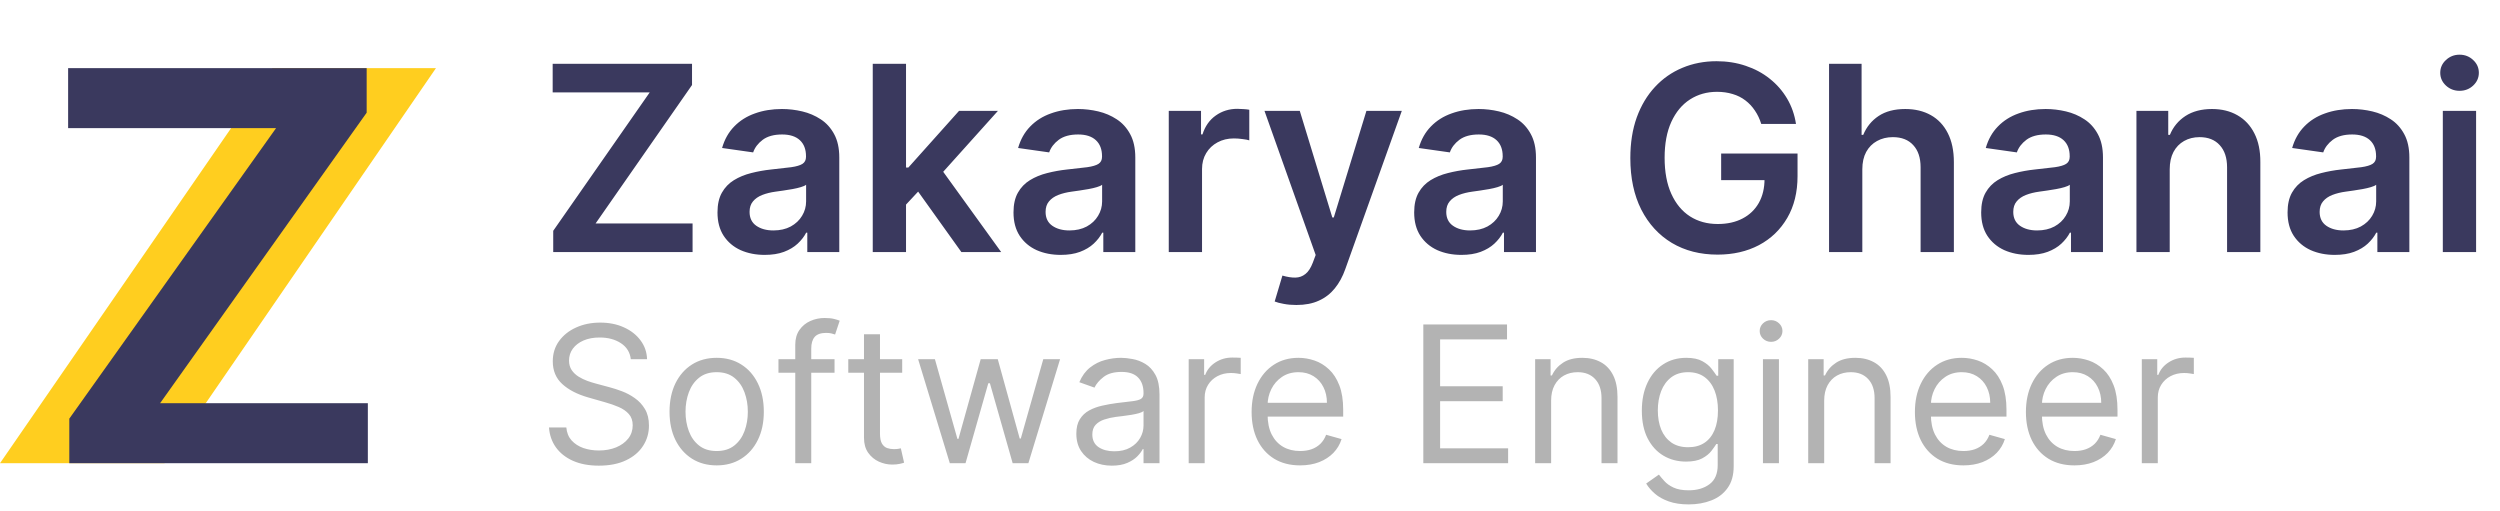
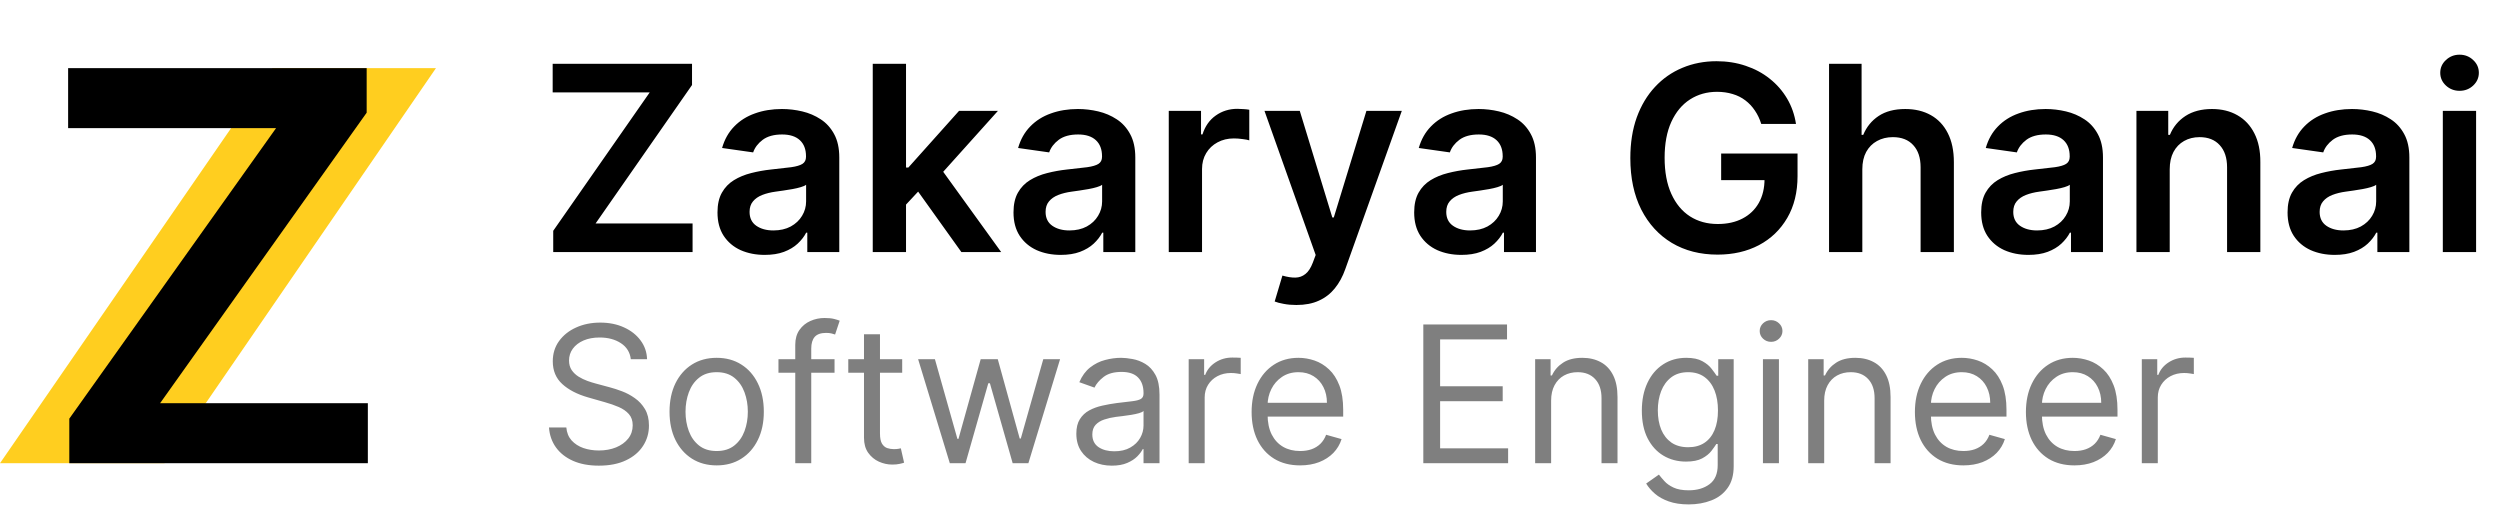
<svg xmlns="http://www.w3.org/2000/svg" viewBox="0 0 367 75" fill="none">
  <path d="M24.151 68L64 10H40L0 68H24.151Z" fill="#FFCE1F" />
-   <path d="M10.174 68V61.458L40.528 18.808H10V10H53.827V16.542L23.501 59.192H54V68H10.174Z" fill="#3A395E" />
-   <path d="M81.213 37V33.883L95.382 13.56H81.132V9.364H101.589V12.481L87.434 32.803H101.67V37H81.213ZM112.263 37.418C110.95 37.418 109.767 37.184 108.714 36.717C107.671 36.24 106.843 35.538 106.232 34.611C105.629 33.685 105.327 32.542 105.327 31.184C105.327 30.014 105.543 29.047 105.975 28.283C106.407 27.518 106.996 26.906 107.743 26.447C108.49 25.989 109.331 25.642 110.266 25.408C111.211 25.166 112.187 24.99 113.195 24.882C114.409 24.756 115.394 24.644 116.15 24.545C116.906 24.437 117.454 24.275 117.796 24.059C118.147 23.834 118.322 23.488 118.322 23.02V22.939C118.322 21.922 118.021 21.135 117.418 20.577C116.816 20.02 115.947 19.741 114.814 19.741C113.617 19.741 112.668 20.002 111.967 20.523C111.274 21.045 110.806 21.662 110.563 22.372L106.002 21.724C106.362 20.465 106.956 19.412 107.783 18.567C108.611 17.712 109.623 17.073 110.82 16.651C112.016 16.219 113.339 16.003 114.787 16.003C115.786 16.003 116.78 16.12 117.769 16.354C118.759 16.588 119.663 16.974 120.482 17.514C121.3 18.045 121.957 18.769 122.452 19.687C122.955 20.604 123.207 21.751 123.207 23.128V37H118.511V34.153H118.349C118.053 34.728 117.634 35.268 117.094 35.772C116.564 36.267 115.893 36.667 115.084 36.973C114.283 37.27 113.343 37.418 112.263 37.418ZM113.532 33.829C114.513 33.829 115.363 33.635 116.082 33.249C116.802 32.853 117.355 32.331 117.742 31.683C118.138 31.035 118.336 30.329 118.336 29.565V27.122C118.183 27.248 117.922 27.365 117.553 27.473C117.193 27.581 116.789 27.675 116.339 27.756C115.889 27.837 115.444 27.909 115.003 27.972C114.562 28.035 114.18 28.089 113.856 28.134C113.127 28.233 112.475 28.395 111.899 28.62C111.323 28.845 110.869 29.16 110.536 29.565C110.203 29.96 110.037 30.473 110.037 31.103C110.037 32.003 110.365 32.682 111.022 33.141C111.679 33.599 112.515 33.829 113.532 33.829ZM132.572 30.496L132.559 24.599H133.342L140.79 16.273H146.499L137.336 26.474H136.324L132.572 30.496ZM128.119 37V9.364H133.004V37H128.119ZM141.128 37L134.381 27.567L137.673 24.126L146.971 37H141.128ZM155.719 37.418C154.405 37.418 153.222 37.184 152.17 36.717C151.126 36.24 150.298 35.538 149.687 34.611C149.084 33.685 148.782 32.542 148.782 31.184C148.782 30.014 148.998 29.047 149.43 28.283C149.862 27.518 150.451 26.906 151.198 26.447C151.945 25.989 152.786 25.642 153.721 25.408C154.666 25.166 155.642 24.99 156.65 24.882C157.864 24.756 158.849 24.644 159.605 24.545C160.361 24.437 160.909 24.275 161.251 24.059C161.602 23.834 161.778 23.488 161.778 23.02V22.939C161.778 21.922 161.476 21.135 160.873 20.577C160.271 20.02 159.403 19.741 158.269 19.741C157.073 19.741 156.123 20.002 155.422 20.523C154.729 21.045 154.261 21.662 154.018 22.372L149.457 21.724C149.817 20.465 150.411 19.412 151.238 18.567C152.066 17.712 153.078 17.073 154.275 16.651C155.471 16.219 156.794 16.003 158.242 16.003C159.241 16.003 160.235 16.12 161.224 16.354C162.214 16.588 163.118 16.974 163.937 17.514C164.755 18.045 165.412 18.769 165.907 19.687C166.411 20.604 166.662 21.751 166.662 23.128V37H161.966V34.153H161.805C161.508 34.728 161.089 35.268 160.55 35.772C160.019 36.267 159.349 36.667 158.539 36.973C157.738 37.27 156.798 37.418 155.719 37.418ZM156.987 33.829C157.968 33.829 158.818 33.635 159.537 33.249C160.257 32.853 160.81 32.331 161.197 31.683C161.593 31.035 161.791 30.329 161.791 29.565V27.122C161.638 27.248 161.377 27.365 161.008 27.473C160.648 27.581 160.244 27.675 159.794 27.756C159.344 27.837 158.899 27.909 158.458 27.972C158.017 28.035 157.635 28.089 157.311 28.134C156.582 28.233 155.93 28.395 155.354 28.62C154.778 28.845 154.324 29.16 153.991 29.565C153.658 29.96 153.492 30.473 153.492 31.103C153.492 32.003 153.82 32.682 154.477 33.141C155.134 33.599 155.97 33.829 156.987 33.829ZM171.574 37V16.273H176.311V19.727H176.527C176.905 18.531 177.552 17.609 178.47 16.961C179.397 16.304 180.454 15.976 181.641 15.976C181.911 15.976 182.212 15.989 182.545 16.016C182.887 16.034 183.171 16.066 183.395 16.111V20.604C183.189 20.532 182.86 20.47 182.41 20.416C181.97 20.352 181.542 20.321 181.128 20.321C180.238 20.321 179.437 20.514 178.726 20.901C178.025 21.279 177.471 21.805 177.067 22.48C176.662 23.155 176.459 23.933 176.459 24.815V37H171.574ZM190.308 44.773C189.642 44.773 189.026 44.719 188.459 44.611C187.901 44.512 187.456 44.395 187.123 44.26L188.257 40.455C188.967 40.661 189.602 40.76 190.159 40.751C190.717 40.742 191.208 40.567 191.63 40.225C192.062 39.892 192.426 39.334 192.723 38.552L193.142 37.432L185.625 16.273H190.807L195.584 31.926H195.8L200.591 16.273H205.786L197.487 39.51C197.1 40.608 196.587 41.548 195.949 42.33C195.31 43.122 194.527 43.725 193.6 44.139C192.683 44.561 191.585 44.773 190.308 44.773ZM214.537 37.418C213.223 37.418 212.04 37.184 210.988 36.717C209.944 36.24 209.117 35.538 208.505 34.611C207.902 33.685 207.601 32.542 207.601 31.184C207.601 30.014 207.817 29.047 208.249 28.283C208.68 27.518 209.27 26.906 210.016 26.447C210.763 25.989 211.604 25.642 212.54 25.408C213.484 25.166 214.46 24.99 215.468 24.882C216.683 24.756 217.668 24.644 218.423 24.545C219.179 24.437 219.728 24.275 220.07 24.059C220.42 23.834 220.596 23.488 220.596 23.02V22.939C220.596 21.922 220.295 21.135 219.692 20.577C219.089 20.02 218.221 19.741 217.087 19.741C215.891 19.741 214.942 20.002 214.24 20.523C213.547 21.045 213.08 21.662 212.837 22.372L208.276 21.724C208.635 20.465 209.229 19.412 210.057 18.567C210.884 17.712 211.897 17.073 213.093 16.651C214.29 16.219 215.612 16.003 217.06 16.003C218.059 16.003 219.053 16.12 220.043 16.354C221.032 16.588 221.936 16.974 222.755 17.514C223.574 18.045 224.23 18.769 224.725 19.687C225.229 20.604 225.481 21.751 225.481 23.128V37H220.785V34.153H220.623C220.326 34.728 219.908 35.268 219.368 35.772C218.837 36.267 218.167 36.667 217.357 36.973C216.557 37.27 215.616 37.418 214.537 37.418ZM215.805 33.829C216.786 33.829 217.636 33.635 218.356 33.249C219.076 32.853 219.629 32.331 220.016 31.683C220.411 31.035 220.609 30.329 220.609 29.565V27.122C220.456 27.248 220.196 27.365 219.827 27.473C219.467 27.581 219.062 27.675 218.612 27.756C218.162 27.837 217.717 27.909 217.276 27.972C216.835 28.035 216.453 28.089 216.129 28.134C215.401 28.233 214.748 28.395 214.173 28.62C213.597 28.845 213.143 29.16 212.81 29.565C212.477 29.96 212.31 30.473 212.31 31.103C212.31 32.003 212.639 32.682 213.295 33.141C213.952 33.599 214.789 33.829 215.805 33.829ZM258.549 18.189C258.324 17.46 258.013 16.808 257.618 16.232C257.231 15.648 256.763 15.148 256.214 14.734C255.674 14.32 255.054 14.01 254.352 13.803C253.65 13.587 252.886 13.479 252.058 13.479C250.574 13.479 249.251 13.853 248.091 14.599C246.93 15.346 246.017 16.444 245.351 17.892C244.694 19.331 244.366 21.086 244.366 23.155C244.366 25.242 244.694 27.01 245.351 28.458C246.008 29.907 246.921 31.009 248.091 31.764C249.26 32.511 250.618 32.884 252.166 32.884C253.569 32.884 254.784 32.614 255.809 32.075C256.844 31.535 257.64 30.77 258.198 29.78C258.756 28.782 259.034 27.613 259.034 26.272L260.168 26.447H252.665V22.534H263.879V25.854C263.879 28.22 263.375 30.266 262.368 31.994C261.36 33.721 259.975 35.052 258.211 35.988C256.448 36.914 254.424 37.378 252.139 37.378C249.593 37.378 247.357 36.807 245.432 35.664C243.516 34.513 242.018 32.88 240.939 30.766C239.868 28.642 239.333 26.124 239.333 23.209C239.333 20.978 239.648 18.985 240.277 17.231C240.916 15.477 241.807 13.988 242.949 12.764C244.092 11.532 245.432 10.596 246.971 9.957C248.509 9.31 250.182 8.986 251.99 8.986C253.52 8.986 254.946 9.211 256.268 9.661C257.591 10.101 258.765 10.731 259.79 11.55C260.825 12.368 261.675 13.34 262.341 14.464C263.006 15.589 263.443 16.831 263.65 18.189H258.549ZM273.389 24.855V37H268.504V9.364H273.281V19.795H273.524C274.01 18.625 274.761 17.703 275.778 17.028C276.803 16.345 278.108 16.003 279.691 16.003C281.13 16.003 282.385 16.304 283.456 16.907C284.526 17.51 285.354 18.391 285.939 19.552C286.532 20.712 286.829 22.129 286.829 23.803V37H281.944V24.558C281.944 23.164 281.585 22.08 280.865 21.306C280.154 20.523 279.156 20.132 277.869 20.132C277.006 20.132 276.232 20.321 275.548 20.699C274.873 21.068 274.343 21.603 273.956 22.305C273.578 23.006 273.389 23.857 273.389 24.855ZM297.773 37.418C296.46 37.418 295.277 37.184 294.224 36.717C293.181 36.24 292.353 35.538 291.741 34.611C291.139 33.685 290.837 32.542 290.837 31.184C290.837 30.014 291.053 29.047 291.485 28.283C291.917 27.518 292.506 26.906 293.253 26.447C293.999 25.989 294.84 25.642 295.776 25.408C296.721 25.166 297.697 24.99 298.704 24.882C299.919 24.756 300.904 24.644 301.66 24.545C302.415 24.437 302.964 24.275 303.306 24.059C303.657 23.834 303.832 23.488 303.832 23.02V22.939C303.832 21.922 303.531 21.135 302.928 20.577C302.325 20.02 301.457 19.741 300.324 19.741C299.127 19.741 298.178 20.002 297.476 20.523C296.784 21.045 296.316 21.662 296.073 22.372L291.512 21.724C291.872 20.465 292.465 19.412 293.293 18.567C294.121 17.712 295.133 17.073 296.329 16.651C297.526 16.219 298.848 16.003 300.297 16.003C301.295 16.003 302.289 16.12 303.279 16.354C304.269 16.588 305.173 16.974 305.991 17.514C306.81 18.045 307.467 18.769 307.961 19.687C308.465 20.604 308.717 21.751 308.717 23.128V37H304.021V34.153H303.859C303.562 34.728 303.144 35.268 302.604 35.772C302.073 36.267 301.403 36.667 300.594 36.973C299.793 37.27 298.853 37.418 297.773 37.418ZM299.042 33.829C300.022 33.829 300.872 33.635 301.592 33.249C302.312 32.853 302.865 32.331 303.252 31.683C303.648 31.035 303.846 30.329 303.846 29.565V27.122C303.693 27.248 303.432 27.365 303.063 27.473C302.703 27.581 302.298 27.675 301.849 27.756C301.399 27.837 300.953 27.909 300.513 27.972C300.072 28.035 299.689 28.089 299.366 28.134C298.637 28.233 297.985 28.395 297.409 28.62C296.833 28.845 296.379 29.16 296.046 29.565C295.713 29.96 295.547 30.473 295.547 31.103C295.547 32.003 295.875 32.682 296.532 33.141C297.189 33.599 298.025 33.829 299.042 33.829ZM318.514 24.855V37H313.629V16.273H318.298V19.795H318.541C319.018 18.634 319.778 17.712 320.822 17.028C321.874 16.345 323.174 16.003 324.721 16.003C326.152 16.003 327.398 16.309 328.459 16.921C329.53 17.532 330.358 18.418 330.942 19.579C331.536 20.739 331.828 22.147 331.819 23.803V37H326.934V24.558C326.934 23.173 326.575 22.089 325.855 21.306C325.144 20.523 324.159 20.132 322.9 20.132C322.045 20.132 321.285 20.321 320.619 20.699C319.962 21.068 319.445 21.603 319.067 22.305C318.698 23.006 318.514 23.857 318.514 24.855ZM342.75 37.418C341.436 37.418 340.253 37.184 339.201 36.717C338.157 36.24 337.33 35.538 336.718 34.611C336.115 33.685 335.814 32.542 335.814 31.184C335.814 30.014 336.03 29.047 336.461 28.283C336.893 27.518 337.483 26.906 338.229 26.447C338.976 25.989 339.817 25.642 340.753 25.408C341.697 25.166 342.673 24.99 343.681 24.882C344.895 24.756 345.881 24.644 346.636 24.545C347.392 24.437 347.941 24.275 348.282 24.059C348.633 23.834 348.809 23.488 348.809 23.02V22.939C348.809 21.922 348.507 21.135 347.905 20.577C347.302 20.02 346.434 19.741 345.3 19.741C344.104 19.741 343.155 20.002 342.453 20.523C341.76 21.045 341.292 21.662 341.05 22.372L336.488 21.724C336.848 20.465 337.442 19.412 338.27 18.567C339.097 17.712 340.109 17.073 341.306 16.651C342.502 16.219 343.825 16.003 345.273 16.003C346.272 16.003 347.266 16.12 348.256 16.354C349.245 16.588 350.149 16.974 350.968 17.514C351.787 18.045 352.443 18.769 352.938 19.687C353.442 20.604 353.694 21.751 353.694 23.128V37H348.998V34.153H348.836C348.539 34.728 348.121 35.268 347.581 35.772C347.05 36.267 346.38 36.667 345.57 36.973C344.769 37.27 343.829 37.418 342.75 37.418ZM344.018 33.829C344.999 33.829 345.849 33.635 346.569 33.249C347.288 32.853 347.842 32.331 348.229 31.683C348.624 31.035 348.822 30.329 348.822 29.565V27.122C348.669 27.248 348.408 27.365 348.04 27.473C347.68 27.581 347.275 27.675 346.825 27.756C346.375 27.837 345.93 27.909 345.489 27.972C345.048 28.035 344.666 28.089 344.342 28.134C343.613 28.233 342.961 28.395 342.385 28.62C341.81 28.845 341.355 29.16 341.023 29.565C340.69 29.96 340.523 30.473 340.523 31.103C340.523 32.003 340.852 32.682 341.508 33.141C342.165 33.599 343.002 33.829 344.018 33.829ZM358.606 37V16.273H363.491V37H358.606ZM361.062 13.331C360.288 13.331 359.622 13.075 359.064 12.562C358.507 12.04 358.228 11.415 358.228 10.686C358.228 9.948 358.507 9.323 359.064 8.81C359.622 8.289 360.288 8.028 361.062 8.028C361.844 8.028 362.51 8.289 363.059 8.81C363.617 9.323 363.895 9.948 363.895 10.686C363.895 11.415 363.617 12.04 363.059 12.562C362.51 13.075 361.844 13.331 361.062 13.331Z" fill="#3A395E" />
-   <path d="M92.602 52.727C92.483 51.72 91.999 50.938 91.151 50.381C90.302 49.824 89.261 49.545 88.028 49.545C87.127 49.545 86.338 49.691 85.662 49.983C84.992 50.275 84.469 50.676 84.091 51.186C83.72 51.697 83.534 52.276 83.534 52.926C83.534 53.47 83.663 53.937 83.922 54.328C84.187 54.713 84.525 55.034 84.936 55.293C85.347 55.544 85.778 55.753 86.229 55.919C86.68 56.078 87.094 56.207 87.472 56.307L89.54 56.864C90.07 57.003 90.66 57.195 91.31 57.44C91.966 57.686 92.592 58.02 93.189 58.445C93.792 58.862 94.289 59.399 94.68 60.055C95.072 60.712 95.267 61.517 95.267 62.472C95.267 63.572 94.979 64.566 94.402 65.454C93.832 66.343 92.997 67.049 91.896 67.572C90.803 68.096 89.474 68.358 87.909 68.358C86.451 68.358 85.188 68.123 84.121 67.652C83.06 67.181 82.225 66.525 81.615 65.683C81.012 64.841 80.671 63.864 80.591 62.75H83.136C83.203 63.519 83.461 64.155 83.912 64.659C84.369 65.156 84.946 65.528 85.642 65.773C86.345 66.011 87.1 66.131 87.909 66.131C88.85 66.131 89.695 65.978 90.445 65.673C91.194 65.362 91.787 64.931 92.224 64.381C92.662 63.824 92.881 63.174 92.881 62.432C92.881 61.756 92.692 61.206 92.314 60.781C91.936 60.357 91.439 60.012 90.822 59.747C90.206 59.482 89.54 59.25 88.824 59.051L86.318 58.335C84.727 57.878 83.468 57.225 82.54 56.376C81.612 55.528 81.148 54.418 81.148 53.045C81.148 51.905 81.456 50.911 82.072 50.062C82.695 49.207 83.531 48.544 84.578 48.074C85.632 47.597 86.809 47.358 88.108 47.358C89.421 47.358 90.587 47.593 91.608 48.064C92.629 48.528 93.438 49.164 94.034 49.973C94.637 50.782 94.956 51.7 94.989 52.727H92.602ZM105.208 68.318C103.829 68.318 102.619 67.99 101.578 67.334C100.544 66.678 99.736 65.76 99.152 64.579C98.576 63.4 98.287 62.021 98.287 60.443C98.287 58.852 98.576 57.464 99.152 56.277C99.736 55.09 100.544 54.169 101.578 53.513C102.619 52.856 103.829 52.528 105.208 52.528C106.587 52.528 107.793 52.856 108.827 53.513C109.868 54.169 110.676 55.09 111.253 56.277C111.837 57.464 112.128 58.852 112.128 60.443C112.128 62.021 111.837 63.4 111.253 64.579C110.676 65.76 109.868 66.678 108.827 67.334C107.793 67.99 106.587 68.318 105.208 68.318ZM105.208 66.21C106.255 66.21 107.117 65.942 107.793 65.405C108.469 64.868 108.97 64.162 109.294 63.287C109.619 62.412 109.782 61.464 109.782 60.443C109.782 59.422 109.619 58.471 109.294 57.59C108.97 56.708 108.469 55.995 107.793 55.452C107.117 54.908 106.255 54.636 105.208 54.636C104.16 54.636 103.299 54.908 102.623 55.452C101.946 55.995 101.446 56.708 101.121 57.59C100.796 58.471 100.634 59.422 100.634 60.443C100.634 61.464 100.796 62.412 101.121 63.287C101.446 64.162 101.946 64.868 102.623 65.405C103.299 65.942 104.16 66.21 105.208 66.21ZM122.511 52.727V54.716H114.278V52.727H122.511ZM116.744 68V50.619C116.744 49.744 116.95 49.015 117.361 48.432C117.772 47.849 118.305 47.411 118.962 47.119C119.618 46.828 120.311 46.682 121.04 46.682C121.616 46.682 122.087 46.728 122.452 46.821C122.816 46.914 123.088 47 123.267 47.08L122.591 49.108C122.472 49.068 122.306 49.019 122.094 48.959C121.888 48.899 121.616 48.869 121.278 48.869C120.503 48.869 119.943 49.065 119.598 49.456C119.26 49.847 119.091 50.42 119.091 51.176V68H116.744ZM132.442 52.727V54.716H124.527V52.727H132.442ZM126.834 49.068H129.181V63.625C129.181 64.288 129.277 64.785 129.469 65.117C129.668 65.441 129.92 65.66 130.225 65.773C130.536 65.879 130.864 65.932 131.209 65.932C131.468 65.932 131.68 65.919 131.846 65.892C132.011 65.859 132.144 65.832 132.243 65.812L132.721 67.921C132.561 67.98 132.339 68.04 132.054 68.099C131.769 68.166 131.408 68.199 130.971 68.199C130.308 68.199 129.658 68.056 129.022 67.771C128.392 67.486 127.868 67.052 127.451 66.469C127.04 65.885 126.834 65.15 126.834 64.261V49.068ZM139.432 68L134.779 52.727H137.245L140.546 64.421H140.705L143.966 52.727H146.472L149.694 64.381H149.853L153.154 52.727H155.62L150.966 68H148.659L145.319 56.267H145.08L141.739 68H139.432ZM163.216 68.358C162.248 68.358 161.37 68.176 160.581 67.811C159.792 67.44 159.166 66.906 158.702 66.21C158.238 65.508 158.006 64.659 158.006 63.665C158.006 62.79 158.178 62.081 158.523 61.537C158.868 60.987 159.328 60.556 159.905 60.244C160.482 59.933 161.118 59.701 161.814 59.548C162.517 59.389 163.223 59.263 163.932 59.17C164.86 59.051 165.613 58.962 166.189 58.902C166.773 58.836 167.197 58.726 167.462 58.574C167.734 58.421 167.87 58.156 167.87 57.778V57.699C167.87 56.718 167.601 55.956 167.064 55.412C166.534 54.868 165.729 54.597 164.648 54.597C163.528 54.597 162.65 54.842 162.013 55.332C161.377 55.823 160.929 56.347 160.671 56.903L158.444 56.108C158.841 55.18 159.372 54.457 160.034 53.94C160.704 53.417 161.433 53.052 162.222 52.847C163.017 52.635 163.8 52.528 164.569 52.528C165.059 52.528 165.623 52.588 166.259 52.707C166.902 52.82 167.522 53.055 168.118 53.413C168.721 53.771 169.222 54.312 169.62 55.034C170.017 55.757 170.216 56.724 170.216 57.938V68H167.87V65.932H167.75C167.591 66.263 167.326 66.618 166.955 66.996C166.584 67.374 166.09 67.695 165.473 67.96C164.857 68.225 164.105 68.358 163.216 68.358ZM163.574 66.25C164.502 66.25 165.284 66.068 165.921 65.703C166.564 65.338 167.048 64.868 167.373 64.291C167.704 63.715 167.87 63.108 167.87 62.472V60.324C167.77 60.443 167.551 60.553 167.213 60.652C166.882 60.745 166.498 60.828 166.06 60.901C165.629 60.967 165.208 61.026 164.797 61.08C164.393 61.126 164.065 61.166 163.813 61.199C163.203 61.278 162.633 61.408 162.103 61.587C161.579 61.759 161.155 62.021 160.83 62.372C160.512 62.717 160.353 63.188 160.353 63.784C160.353 64.599 160.654 65.216 161.257 65.633C161.867 66.044 162.64 66.25 163.574 66.25ZM174.499 68V52.727H176.766V55.034H176.925C177.204 54.278 177.708 53.665 178.437 53.195C179.166 52.724 179.988 52.489 180.903 52.489C181.075 52.489 181.29 52.492 181.549 52.499C181.808 52.505 182.003 52.515 182.136 52.528V54.915C182.056 54.895 181.874 54.865 181.589 54.825C181.31 54.779 181.015 54.756 180.704 54.756C179.961 54.756 179.299 54.911 178.715 55.223C178.138 55.528 177.681 55.952 177.343 56.496C177.012 57.033 176.846 57.646 176.846 58.335V68H174.499ZM190.856 68.318C189.384 68.318 188.115 67.993 187.048 67.344C185.987 66.688 185.168 65.773 184.592 64.599C184.022 63.419 183.737 62.047 183.737 60.483C183.737 58.919 184.022 57.54 184.592 56.347C185.168 55.147 185.97 54.212 186.998 53.543C188.032 52.867 189.238 52.528 190.617 52.528C191.413 52.528 192.198 52.661 192.974 52.926C193.749 53.191 194.455 53.622 195.092 54.219C195.728 54.809 196.235 55.591 196.613 56.565C196.991 57.54 197.18 58.74 197.18 60.165V61.159H185.407V59.131H194.793C194.793 58.269 194.621 57.5 194.276 56.824C193.938 56.148 193.454 55.614 192.825 55.223C192.201 54.832 191.466 54.636 190.617 54.636C189.683 54.636 188.874 54.868 188.191 55.332C187.515 55.79 186.995 56.386 186.63 57.122C186.265 57.858 186.083 58.647 186.083 59.489V60.841C186.083 61.994 186.282 62.972 186.68 63.774C187.084 64.57 187.644 65.176 188.36 65.594C189.076 66.005 189.908 66.21 190.856 66.21C191.472 66.21 192.029 66.124 192.526 65.952C193.03 65.773 193.464 65.508 193.829 65.156C194.193 64.798 194.475 64.354 194.674 63.824L196.941 64.46C196.702 65.229 196.301 65.905 195.738 66.489C195.174 67.065 194.478 67.516 193.65 67.841C192.821 68.159 191.89 68.318 190.856 68.318ZM208.942 68V47.636H221.232V49.824H211.408V56.705H220.596V58.892H211.408V65.812H221.391V68H208.942ZM227.705 58.812V68H225.359V52.727H227.626V55.114H227.825C228.183 54.338 228.726 53.715 229.455 53.244C230.184 52.767 231.126 52.528 232.279 52.528C233.313 52.528 234.218 52.74 234.994 53.165C235.769 53.582 236.372 54.219 236.803 55.074C237.234 55.922 237.45 56.996 237.45 58.295V68H235.103V58.455C235.103 57.255 234.791 56.32 234.168 55.651C233.545 54.974 232.69 54.636 231.603 54.636C230.854 54.636 230.184 54.799 229.594 55.124C229.011 55.448 228.55 55.922 228.212 56.545C227.874 57.169 227.705 57.924 227.705 58.812ZM247.902 74.046C246.769 74.046 245.794 73.9 244.979 73.608C244.164 73.323 243.484 72.945 242.941 72.474C242.404 72.01 241.976 71.513 241.658 70.983L243.527 69.671C243.739 69.949 244.008 70.267 244.333 70.625C244.658 70.99 245.102 71.305 245.665 71.57C246.235 71.841 246.981 71.977 247.902 71.977C249.135 71.977 250.153 71.679 250.955 71.082C251.757 70.486 252.158 69.551 252.158 68.278V65.176H251.959C251.787 65.454 251.542 65.799 251.223 66.21C250.912 66.615 250.461 66.976 249.871 67.294C249.288 67.606 248.499 67.761 247.505 67.761C246.272 67.761 245.165 67.47 244.184 66.886C243.209 66.303 242.437 65.454 241.867 64.341C241.303 63.227 241.022 61.875 241.022 60.284C241.022 58.72 241.297 57.358 241.847 56.197C242.397 55.031 243.163 54.129 244.144 53.493C245.125 52.85 246.258 52.528 247.544 52.528C248.539 52.528 249.328 52.694 249.911 53.026C250.501 53.35 250.952 53.722 251.263 54.139C251.581 54.55 251.827 54.888 251.999 55.153H252.238V52.727H254.505V68.438C254.505 69.75 254.206 70.817 253.61 71.639C253.02 72.468 252.224 73.074 251.223 73.459C250.229 73.85 249.122 74.046 247.902 74.046ZM247.823 65.653C248.764 65.653 249.56 65.438 250.209 65.007C250.859 64.576 251.353 63.956 251.691 63.148C252.029 62.339 252.198 61.371 252.198 60.244C252.198 59.144 252.032 58.173 251.701 57.331C251.369 56.489 250.879 55.83 250.229 55.352C249.579 54.875 248.777 54.636 247.823 54.636C246.828 54.636 246 54.888 245.337 55.392C244.681 55.896 244.187 56.572 243.855 57.42C243.531 58.269 243.368 59.21 243.368 60.244C243.368 61.305 243.534 62.243 243.865 63.058C244.203 63.867 244.701 64.503 245.357 64.967C246.02 65.425 246.842 65.653 247.823 65.653ZM258.8 68V52.727H261.147V68H258.8ZM259.993 50.182C259.536 50.182 259.141 50.026 258.81 49.715C258.485 49.403 258.323 49.028 258.323 48.591C258.323 48.153 258.485 47.779 258.81 47.467C259.141 47.156 259.536 47 259.993 47C260.451 47 260.842 47.156 261.167 47.467C261.498 47.779 261.664 48.153 261.664 48.591C261.664 49.028 261.498 49.403 261.167 49.715C260.842 50.026 260.451 50.182 259.993 50.182ZM267.791 58.812V68H265.445V52.727H267.712V55.114H267.911C268.268 54.338 268.812 53.715 269.541 53.244C270.27 52.767 271.212 52.528 272.365 52.528C273.399 52.528 274.304 52.74 275.08 53.165C275.855 53.582 276.458 54.219 276.889 55.074C277.32 55.922 277.536 56.996 277.536 58.295V68H275.189V58.455C275.189 57.255 274.877 56.32 274.254 55.651C273.631 54.974 272.776 54.636 271.689 54.636C270.94 54.636 270.27 54.799 269.68 55.124C269.097 55.448 268.636 55.922 268.298 56.545C267.96 57.169 267.791 57.924 267.791 58.812ZM288.227 68.318C286.755 68.318 285.486 67.993 284.419 67.344C283.358 66.688 282.539 65.773 281.963 64.599C281.393 63.419 281.108 62.047 281.108 60.483C281.108 58.919 281.393 57.54 281.963 56.347C282.539 55.147 283.342 54.212 284.369 53.543C285.403 52.867 286.609 52.528 287.988 52.528C288.784 52.528 289.569 52.661 290.345 52.926C291.12 53.191 291.826 53.622 292.463 54.219C293.099 54.809 293.606 55.591 293.984 56.565C294.362 57.54 294.551 58.74 294.551 60.165V61.159H282.778V59.131H292.164C292.164 58.269 291.992 57.5 291.647 56.824C291.309 56.148 290.825 55.614 290.196 55.223C289.573 54.832 288.837 54.636 287.988 54.636C287.054 54.636 286.245 54.868 285.562 55.332C284.886 55.79 284.366 56.386 284.001 57.122C283.636 57.858 283.454 58.647 283.454 59.489V60.841C283.454 61.994 283.653 62.972 284.051 63.774C284.455 64.57 285.015 65.176 285.731 65.594C286.447 66.005 287.279 66.21 288.227 66.21C288.843 66.21 289.4 66.124 289.897 65.952C290.401 65.773 290.835 65.508 291.2 65.156C291.565 64.798 291.846 64.354 292.045 63.824L294.312 64.46C294.074 65.229 293.672 65.905 293.109 66.489C292.546 67.065 291.85 67.516 291.021 67.841C290.192 68.159 289.261 68.318 288.227 68.318ZM304.524 68.318C303.052 68.318 301.783 67.993 300.716 67.344C299.655 66.688 298.836 65.773 298.26 64.599C297.69 63.419 297.404 62.047 297.404 60.483C297.404 58.919 297.69 57.54 298.26 56.347C298.836 55.147 299.638 54.212 300.666 53.543C301.7 52.867 302.906 52.528 304.285 52.528C305.081 52.528 305.866 52.661 306.642 52.926C307.417 53.191 308.123 53.622 308.76 54.219C309.396 54.809 309.903 55.591 310.281 56.565C310.659 57.54 310.848 58.74 310.848 60.165V61.159H299.075V59.131H308.461C308.461 58.269 308.289 57.5 307.944 56.824C307.606 56.148 307.122 55.614 306.493 55.223C305.869 54.832 305.134 54.636 304.285 54.636C303.35 54.636 302.542 54.868 301.859 55.332C301.183 55.79 300.663 56.386 300.298 57.122C299.933 57.858 299.751 58.647 299.751 59.489V60.841C299.751 61.994 299.95 62.972 300.348 63.774C300.752 64.57 301.312 65.176 302.028 65.594C302.744 66.005 303.576 66.21 304.524 66.21C305.14 66.21 305.697 66.124 306.194 65.952C306.698 65.773 307.132 65.508 307.497 65.156C307.861 64.798 308.143 64.354 308.342 63.824L310.609 64.46C310.37 65.229 309.969 65.905 309.406 66.489C308.842 67.065 308.146 67.516 307.318 67.841C306.489 68.159 305.558 68.318 304.524 68.318ZM314.417 68V52.727H316.684V55.034H316.843C317.122 54.278 317.626 53.665 318.355 53.195C319.084 52.724 319.906 52.489 320.821 52.489C320.993 52.489 321.208 52.492 321.467 52.499C321.725 52.505 321.921 52.515 322.054 52.528V54.915C321.974 54.895 321.792 54.865 321.507 54.825C321.228 54.779 320.933 54.756 320.622 54.756C319.879 54.756 319.217 54.911 318.633 55.223C318.056 55.528 317.599 55.952 317.261 56.496C316.93 57.033 316.764 57.646 316.764 58.335V68H314.417Z" fill="black" fill-opacity="0.3" />
+   <path d="M10.174 68V61.458L40.528 18.808H10V10H53.827V16.542L23.501 59.192H54V68H10.174Z" fill="#000" />
+   <path d="M81.213 37V33.883L95.382 13.56H81.132V9.364H101.589V12.481L87.434 32.803H101.67V37H81.213ZM112.263 37.418C110.95 37.418 109.767 37.184 108.714 36.717C107.671 36.24 106.843 35.538 106.232 34.611C105.629 33.685 105.327 32.542 105.327 31.184C105.327 30.014 105.543 29.047 105.975 28.283C106.407 27.518 106.996 26.906 107.743 26.447C108.49 25.989 109.331 25.642 110.266 25.408C111.211 25.166 112.187 24.99 113.195 24.882C114.409 24.756 115.394 24.644 116.15 24.545C116.906 24.437 117.454 24.275 117.796 24.059C118.147 23.834 118.322 23.488 118.322 23.02V22.939C118.322 21.922 118.021 21.135 117.418 20.577C116.816 20.02 115.947 19.741 114.814 19.741C113.617 19.741 112.668 20.002 111.967 20.523C111.274 21.045 110.806 21.662 110.563 22.372L106.002 21.724C106.362 20.465 106.956 19.412 107.783 18.567C108.611 17.712 109.623 17.073 110.82 16.651C112.016 16.219 113.339 16.003 114.787 16.003C115.786 16.003 116.78 16.12 117.769 16.354C118.759 16.588 119.663 16.974 120.482 17.514C121.3 18.045 121.957 18.769 122.452 19.687C122.955 20.604 123.207 21.751 123.207 23.128V37H118.511V34.153H118.349C118.053 34.728 117.634 35.268 117.094 35.772C116.564 36.267 115.893 36.667 115.084 36.973C114.283 37.27 113.343 37.418 112.263 37.418ZM113.532 33.829C114.513 33.829 115.363 33.635 116.082 33.249C116.802 32.853 117.355 32.331 117.742 31.683C118.138 31.035 118.336 30.329 118.336 29.565V27.122C118.183 27.248 117.922 27.365 117.553 27.473C117.193 27.581 116.789 27.675 116.339 27.756C115.889 27.837 115.444 27.909 115.003 27.972C114.562 28.035 114.18 28.089 113.856 28.134C113.127 28.233 112.475 28.395 111.899 28.62C111.323 28.845 110.869 29.16 110.536 29.565C110.203 29.96 110.037 30.473 110.037 31.103C110.037 32.003 110.365 32.682 111.022 33.141C111.679 33.599 112.515 33.829 113.532 33.829ZM132.572 30.496L132.559 24.599H133.342L140.79 16.273H146.499L137.336 26.474H136.324L132.572 30.496ZM128.119 37V9.364H133.004V37H128.119ZM141.128 37L134.381 27.567L137.673 24.126L146.971 37H141.128ZM155.719 37.418C154.405 37.418 153.222 37.184 152.17 36.717C151.126 36.24 150.298 35.538 149.687 34.611C149.084 33.685 148.782 32.542 148.782 31.184C148.782 30.014 148.998 29.047 149.43 28.283C149.862 27.518 150.451 26.906 151.198 26.447C151.945 25.989 152.786 25.642 153.721 25.408C154.666 25.166 155.642 24.99 156.65 24.882C157.864 24.756 158.849 24.644 159.605 24.545C160.361 24.437 160.909 24.275 161.251 24.059C161.602 23.834 161.778 23.488 161.778 23.02V22.939C161.778 21.922 161.476 21.135 160.873 20.577C160.271 20.02 159.403 19.741 158.269 19.741C157.073 19.741 156.123 20.002 155.422 20.523C154.729 21.045 154.261 21.662 154.018 22.372L149.457 21.724C149.817 20.465 150.411 19.412 151.238 18.567C152.066 17.712 153.078 17.073 154.275 16.651C155.471 16.219 156.794 16.003 158.242 16.003C159.241 16.003 160.235 16.12 161.224 16.354C162.214 16.588 163.118 16.974 163.937 17.514C164.755 18.045 165.412 18.769 165.907 19.687C166.411 20.604 166.662 21.751 166.662 23.128V37H161.966V34.153H161.805C161.508 34.728 161.089 35.268 160.55 35.772C160.019 36.267 159.349 36.667 158.539 36.973C157.738 37.27 156.798 37.418 155.719 37.418ZM156.987 33.829C157.968 33.829 158.818 33.635 159.537 33.249C160.257 32.853 160.81 32.331 161.197 31.683C161.593 31.035 161.791 30.329 161.791 29.565V27.122C161.638 27.248 161.377 27.365 161.008 27.473C160.648 27.581 160.244 27.675 159.794 27.756C159.344 27.837 158.899 27.909 158.458 27.972C158.017 28.035 157.635 28.089 157.311 28.134C156.582 28.233 155.93 28.395 155.354 28.62C154.778 28.845 154.324 29.16 153.991 29.565C153.658 29.96 153.492 30.473 153.492 31.103C153.492 32.003 153.82 32.682 154.477 33.141C155.134 33.599 155.97 33.829 156.987 33.829ZM171.574 37V16.273H176.311V19.727H176.527C176.905 18.531 177.552 17.609 178.47 16.961C179.397 16.304 180.454 15.976 181.641 15.976C181.911 15.976 182.212 15.989 182.545 16.016C182.887 16.034 183.171 16.066 183.395 16.111V20.604C183.189 20.532 182.86 20.47 182.41 20.416C181.97 20.352 181.542 20.321 181.128 20.321C180.238 20.321 179.437 20.514 178.726 20.901C178.025 21.279 177.471 21.805 177.067 22.48C176.662 23.155 176.459 23.933 176.459 24.815V37H171.574ZM190.308 44.773C189.642 44.773 189.026 44.719 188.459 44.611C187.901 44.512 187.456 44.395 187.123 44.26L188.257 40.455C188.967 40.661 189.602 40.76 190.159 40.751C190.717 40.742 191.208 40.567 191.63 40.225C192.062 39.892 192.426 39.334 192.723 38.552L193.142 37.432L185.625 16.273H190.807L195.584 31.926H195.8L200.591 16.273H205.786L197.487 39.51C197.1 40.608 196.587 41.548 195.949 42.33C195.31 43.122 194.527 43.725 193.6 44.139C192.683 44.561 191.585 44.773 190.308 44.773ZM214.537 37.418C213.223 37.418 212.04 37.184 210.988 36.717C209.944 36.24 209.117 35.538 208.505 34.611C207.902 33.685 207.601 32.542 207.601 31.184C207.601 30.014 207.817 29.047 208.249 28.283C208.68 27.518 209.27 26.906 210.016 26.447C210.763 25.989 211.604 25.642 212.54 25.408C213.484 25.166 214.46 24.99 215.468 24.882C216.683 24.756 217.668 24.644 218.423 24.545C219.179 24.437 219.728 24.275 220.07 24.059C220.42 23.834 220.596 23.488 220.596 23.02V22.939C220.596 21.922 220.295 21.135 219.692 20.577C219.089 20.02 218.221 19.741 217.087 19.741C215.891 19.741 214.942 20.002 214.24 20.523C213.547 21.045 213.08 21.662 212.837 22.372L208.276 21.724C208.635 20.465 209.229 19.412 210.057 18.567C210.884 17.712 211.897 17.073 213.093 16.651C214.29 16.219 215.612 16.003 217.06 16.003C218.059 16.003 219.053 16.12 220.043 16.354C221.032 16.588 221.936 16.974 222.755 17.514C223.574 18.045 224.23 18.769 224.725 19.687C225.229 20.604 225.481 21.751 225.481 23.128V37H220.785V34.153H220.623C220.326 34.728 219.908 35.268 219.368 35.772C218.837 36.267 218.167 36.667 217.357 36.973C216.557 37.27 215.616 37.418 214.537 37.418ZM215.805 33.829C216.786 33.829 217.636 33.635 218.356 33.249C219.076 32.853 219.629 32.331 220.016 31.683C220.411 31.035 220.609 30.329 220.609 29.565V27.122C220.456 27.248 220.196 27.365 219.827 27.473C219.467 27.581 219.062 27.675 218.612 27.756C218.162 27.837 217.717 27.909 217.276 27.972C216.835 28.035 216.453 28.089 216.129 28.134C215.401 28.233 214.748 28.395 214.173 28.62C213.597 28.845 213.143 29.16 212.81 29.565C212.477 29.96 212.31 30.473 212.31 31.103C212.31 32.003 212.639 32.682 213.295 33.141C213.952 33.599 214.789 33.829 215.805 33.829ZM258.549 18.189C258.324 17.46 258.013 16.808 257.618 16.232C257.231 15.648 256.763 15.148 256.214 14.734C255.674 14.32 255.054 14.01 254.352 13.803C253.65 13.587 252.886 13.479 252.058 13.479C250.574 13.479 249.251 13.853 248.091 14.599C246.93 15.346 246.017 16.444 245.351 17.892C244.694 19.331 244.366 21.086 244.366 23.155C244.366 25.242 244.694 27.01 245.351 28.458C246.008 29.907 246.921 31.009 248.091 31.764C249.26 32.511 250.618 32.884 252.166 32.884C253.569 32.884 254.784 32.614 255.809 32.075C256.844 31.535 257.64 30.77 258.198 29.78C258.756 28.782 259.034 27.613 259.034 26.272L260.168 26.447H252.665V22.534H263.879V25.854C263.879 28.22 263.375 30.266 262.368 31.994C261.36 33.721 259.975 35.052 258.211 35.988C256.448 36.914 254.424 37.378 252.139 37.378C249.593 37.378 247.357 36.807 245.432 35.664C243.516 34.513 242.018 32.88 240.939 30.766C239.868 28.642 239.333 26.124 239.333 23.209C239.333 20.978 239.648 18.985 240.277 17.231C240.916 15.477 241.807 13.988 242.949 12.764C244.092 11.532 245.432 10.596 246.971 9.957C248.509 9.31 250.182 8.986 251.99 8.986C253.52 8.986 254.946 9.211 256.268 9.661C257.591 10.101 258.765 10.731 259.79 11.55C260.825 12.368 261.675 13.34 262.341 14.464C263.006 15.589 263.443 16.831 263.65 18.189H258.549ZM273.389 24.855V37H268.504V9.364H273.281V19.795H273.524C274.01 18.625 274.761 17.703 275.778 17.028C276.803 16.345 278.108 16.003 279.691 16.003C281.13 16.003 282.385 16.304 283.456 16.907C284.526 17.51 285.354 18.391 285.939 19.552C286.532 20.712 286.829 22.129 286.829 23.803V37H281.944V24.558C281.944 23.164 281.585 22.08 280.865 21.306C280.154 20.523 279.156 20.132 277.869 20.132C277.006 20.132 276.232 20.321 275.548 20.699C274.873 21.068 274.343 21.603 273.956 22.305C273.578 23.006 273.389 23.857 273.389 24.855ZM297.773 37.418C296.46 37.418 295.277 37.184 294.224 36.717C293.181 36.24 292.353 35.538 291.741 34.611C291.139 33.685 290.837 32.542 290.837 31.184C290.837 30.014 291.053 29.047 291.485 28.283C291.917 27.518 292.506 26.906 293.253 26.447C293.999 25.989 294.84 25.642 295.776 25.408C296.721 25.166 297.697 24.99 298.704 24.882C299.919 24.756 300.904 24.644 301.66 24.545C302.415 24.437 302.964 24.275 303.306 24.059C303.657 23.834 303.832 23.488 303.832 23.02V22.939C303.832 21.922 303.531 21.135 302.928 20.577C302.325 20.02 301.457 19.741 300.324 19.741C299.127 19.741 298.178 20.002 297.476 20.523C296.784 21.045 296.316 21.662 296.073 22.372L291.512 21.724C291.872 20.465 292.465 19.412 293.293 18.567C294.121 17.712 295.133 17.073 296.329 16.651C297.526 16.219 298.848 16.003 300.297 16.003C301.295 16.003 302.289 16.12 303.279 16.354C304.269 16.588 305.173 16.974 305.991 17.514C306.81 18.045 307.467 18.769 307.961 19.687C308.465 20.604 308.717 21.751 308.717 23.128V37H304.021V34.153H303.859C303.562 34.728 303.144 35.268 302.604 35.772C302.073 36.267 301.403 36.667 300.594 36.973C299.793 37.27 298.853 37.418 297.773 37.418ZM299.042 33.829C300.022 33.829 300.872 33.635 301.592 33.249C302.312 32.853 302.865 32.331 303.252 31.683C303.648 31.035 303.846 30.329 303.846 29.565V27.122C303.693 27.248 303.432 27.365 303.063 27.473C302.703 27.581 302.298 27.675 301.849 27.756C301.399 27.837 300.953 27.909 300.513 27.972C300.072 28.035 299.689 28.089 299.366 28.134C298.637 28.233 297.985 28.395 297.409 28.62C296.833 28.845 296.379 29.16 296.046 29.565C295.713 29.96 295.547 30.473 295.547 31.103C295.547 32.003 295.875 32.682 296.532 33.141C297.189 33.599 298.025 33.829 299.042 33.829ZM318.514 24.855V37H313.629V16.273H318.298V19.795H318.541C319.018 18.634 319.778 17.712 320.822 17.028C321.874 16.345 323.174 16.003 324.721 16.003C326.152 16.003 327.398 16.309 328.459 16.921C329.53 17.532 330.358 18.418 330.942 19.579C331.536 20.739 331.828 22.147 331.819 23.803V37H326.934V24.558C326.934 23.173 326.575 22.089 325.855 21.306C325.144 20.523 324.159 20.132 322.9 20.132C322.045 20.132 321.285 20.321 320.619 20.699C319.962 21.068 319.445 21.603 319.067 22.305C318.698 23.006 318.514 23.857 318.514 24.855ZM342.75 37.418C341.436 37.418 340.253 37.184 339.201 36.717C338.157 36.24 337.33 35.538 336.718 34.611C336.115 33.685 335.814 32.542 335.814 31.184C335.814 30.014 336.03 29.047 336.461 28.283C336.893 27.518 337.483 26.906 338.229 26.447C338.976 25.989 339.817 25.642 340.753 25.408C341.697 25.166 342.673 24.99 343.681 24.882C344.895 24.756 345.881 24.644 346.636 24.545C347.392 24.437 347.941 24.275 348.282 24.059C348.633 23.834 348.809 23.488 348.809 23.02V22.939C348.809 21.922 348.507 21.135 347.905 20.577C347.302 20.02 346.434 19.741 345.3 19.741C344.104 19.741 343.155 20.002 342.453 20.523C341.76 21.045 341.292 21.662 341.05 22.372L336.488 21.724C336.848 20.465 337.442 19.412 338.27 18.567C339.097 17.712 340.109 17.073 341.306 16.651C342.502 16.219 343.825 16.003 345.273 16.003C346.272 16.003 347.266 16.12 348.256 16.354C349.245 16.588 350.149 16.974 350.968 17.514C351.787 18.045 352.443 18.769 352.938 19.687C353.442 20.604 353.694 21.751 353.694 23.128V37H348.998V34.153H348.836C348.539 34.728 348.121 35.268 347.581 35.772C347.05 36.267 346.38 36.667 345.57 36.973C344.769 37.27 343.829 37.418 342.75 37.418ZM344.018 33.829C344.999 33.829 345.849 33.635 346.569 33.249C347.288 32.853 347.842 32.331 348.229 31.683C348.624 31.035 348.822 30.329 348.822 29.565V27.122C348.669 27.248 348.408 27.365 348.04 27.473C347.68 27.581 347.275 27.675 346.825 27.756C346.375 27.837 345.93 27.909 345.489 27.972C345.048 28.035 344.666 28.089 344.342 28.134C343.613 28.233 342.961 28.395 342.385 28.62C341.81 28.845 341.355 29.16 341.023 29.565C340.69 29.96 340.523 30.473 340.523 31.103C340.523 32.003 340.852 32.682 341.508 33.141C342.165 33.599 343.002 33.829 344.018 33.829ZM358.606 37V16.273H363.491V37H358.606ZM361.062 13.331C360.288 13.331 359.622 13.075 359.064 12.562C358.507 12.04 358.228 11.415 358.228 10.686C358.228 9.948 358.507 9.323 359.064 8.81C359.622 8.289 360.288 8.028 361.062 8.028C361.844 8.028 362.51 8.289 363.059 8.81C363.617 9.323 363.895 9.948 363.895 10.686C363.895 11.415 363.617 12.04 363.059 12.562C362.51 13.075 361.844 13.331 361.062 13.331Z" fill="#000" />
+   <path d="M92.602 52.727C92.483 51.72 91.999 50.938 91.151 50.381C90.302 49.824 89.261 49.545 88.028 49.545C87.127 49.545 86.338 49.691 85.662 49.983C84.992 50.275 84.469 50.676 84.091 51.186C83.72 51.697 83.534 52.276 83.534 52.926C83.534 53.47 83.663 53.937 83.922 54.328C84.187 54.713 84.525 55.034 84.936 55.293C85.347 55.544 85.778 55.753 86.229 55.919C86.68 56.078 87.094 56.207 87.472 56.307L89.54 56.864C90.07 57.003 90.66 57.195 91.31 57.44C91.966 57.686 92.592 58.02 93.189 58.445C93.792 58.862 94.289 59.399 94.68 60.055C95.072 60.712 95.267 61.517 95.267 62.472C95.267 63.572 94.979 64.566 94.402 65.454C93.832 66.343 92.997 67.049 91.896 67.572C90.803 68.096 89.474 68.358 87.909 68.358C86.451 68.358 85.188 68.123 84.121 67.652C83.06 67.181 82.225 66.525 81.615 65.683C81.012 64.841 80.671 63.864 80.591 62.75H83.136C83.203 63.519 83.461 64.155 83.912 64.659C84.369 65.156 84.946 65.528 85.642 65.773C86.345 66.011 87.1 66.131 87.909 66.131C88.85 66.131 89.695 65.978 90.445 65.673C91.194 65.362 91.787 64.931 92.224 64.381C92.662 63.824 92.881 63.174 92.881 62.432C92.881 61.756 92.692 61.206 92.314 60.781C91.936 60.357 91.439 60.012 90.822 59.747C90.206 59.482 89.54 59.25 88.824 59.051L86.318 58.335C84.727 57.878 83.468 57.225 82.54 56.376C81.612 55.528 81.148 54.418 81.148 53.045C81.148 51.905 81.456 50.911 82.072 50.062C82.695 49.207 83.531 48.544 84.578 48.074C85.632 47.597 86.809 47.358 88.108 47.358C89.421 47.358 90.587 47.593 91.608 48.064C92.629 48.528 93.438 49.164 94.034 49.973C94.637 50.782 94.956 51.7 94.989 52.727H92.602ZM105.208 68.318C103.829 68.318 102.619 67.99 101.578 67.334C100.544 66.678 99.736 65.76 99.152 64.579C98.576 63.4 98.287 62.021 98.287 60.443C98.287 58.852 98.576 57.464 99.152 56.277C99.736 55.09 100.544 54.169 101.578 53.513C102.619 52.856 103.829 52.528 105.208 52.528C106.587 52.528 107.793 52.856 108.827 53.513C109.868 54.169 110.676 55.09 111.253 56.277C111.837 57.464 112.128 58.852 112.128 60.443C112.128 62.021 111.837 63.4 111.253 64.579C110.676 65.76 109.868 66.678 108.827 67.334C107.793 67.99 106.587 68.318 105.208 68.318ZM105.208 66.21C106.255 66.21 107.117 65.942 107.793 65.405C108.469 64.868 108.97 64.162 109.294 63.287C109.619 62.412 109.782 61.464 109.782 60.443C109.782 59.422 109.619 58.471 109.294 57.59C108.97 56.708 108.469 55.995 107.793 55.452C107.117 54.908 106.255 54.636 105.208 54.636C104.16 54.636 103.299 54.908 102.623 55.452C101.946 55.995 101.446 56.708 101.121 57.59C100.796 58.471 100.634 59.422 100.634 60.443C100.634 61.464 100.796 62.412 101.121 63.287C101.446 64.162 101.946 64.868 102.623 65.405C103.299 65.942 104.16 66.21 105.208 66.21ZM122.511 52.727V54.716H114.278V52.727H122.511ZM116.744 68V50.619C116.744 49.744 116.95 49.015 117.361 48.432C117.772 47.849 118.305 47.411 118.962 47.119C119.618 46.828 120.311 46.682 121.04 46.682C121.616 46.682 122.087 46.728 122.452 46.821C122.816 46.914 123.088 47 123.267 47.08L122.591 49.108C122.472 49.068 122.306 49.019 122.094 48.959C121.888 48.899 121.616 48.869 121.278 48.869C120.503 48.869 119.943 49.065 119.598 49.456C119.26 49.847 119.091 50.42 119.091 51.176V68H116.744ZM132.442 52.727V54.716H124.527V52.727H132.442ZM126.834 49.068H129.181V63.625C129.181 64.288 129.277 64.785 129.469 65.117C129.668 65.441 129.92 65.66 130.225 65.773C130.536 65.879 130.864 65.932 131.209 65.932C131.468 65.932 131.68 65.919 131.846 65.892C132.011 65.859 132.144 65.832 132.243 65.812L132.721 67.921C132.561 67.98 132.339 68.04 132.054 68.099C131.769 68.166 131.408 68.199 130.971 68.199C130.308 68.199 129.658 68.056 129.022 67.771C128.392 67.486 127.868 67.052 127.451 66.469C127.04 65.885 126.834 65.15 126.834 64.261V49.068ZM139.432 68L134.779 52.727H137.245L140.546 64.421H140.705L143.966 52.727H146.472L149.694 64.381H149.853L153.154 52.727H155.62L150.966 68H148.659L145.319 56.267H145.08L141.739 68H139.432ZM163.216 68.358C162.248 68.358 161.37 68.176 160.581 67.811C159.792 67.44 159.166 66.906 158.702 66.21C158.238 65.508 158.006 64.659 158.006 63.665C158.006 62.79 158.178 62.081 158.523 61.537C158.868 60.987 159.328 60.556 159.905 60.244C160.482 59.933 161.118 59.701 161.814 59.548C162.517 59.389 163.223 59.263 163.932 59.17C164.86 59.051 165.613 58.962 166.189 58.902C166.773 58.836 167.197 58.726 167.462 58.574C167.734 58.421 167.87 58.156 167.87 57.778V57.699C167.87 56.718 167.601 55.956 167.064 55.412C166.534 54.868 165.729 54.597 164.648 54.597C163.528 54.597 162.65 54.842 162.013 55.332C161.377 55.823 160.929 56.347 160.671 56.903L158.444 56.108C158.841 55.18 159.372 54.457 160.034 53.94C160.704 53.417 161.433 53.052 162.222 52.847C163.017 52.635 163.8 52.528 164.569 52.528C165.059 52.528 165.623 52.588 166.259 52.707C166.902 52.82 167.522 53.055 168.118 53.413C168.721 53.771 169.222 54.312 169.62 55.034C170.017 55.757 170.216 56.724 170.216 57.938V68H167.87V65.932H167.75C167.591 66.263 167.326 66.618 166.955 66.996C166.584 67.374 166.09 67.695 165.473 67.96C164.857 68.225 164.105 68.358 163.216 68.358ZM163.574 66.25C164.502 66.25 165.284 66.068 165.921 65.703C166.564 65.338 167.048 64.868 167.373 64.291C167.704 63.715 167.87 63.108 167.87 62.472V60.324C167.77 60.443 167.551 60.553 167.213 60.652C166.882 60.745 166.498 60.828 166.06 60.901C165.629 60.967 165.208 61.026 164.797 61.08C164.393 61.126 164.065 61.166 163.813 61.199C163.203 61.278 162.633 61.408 162.103 61.587C161.579 61.759 161.155 62.021 160.83 62.372C160.512 62.717 160.353 63.188 160.353 63.784C160.353 64.599 160.654 65.216 161.257 65.633C161.867 66.044 162.64 66.25 163.574 66.25ZM174.499 68V52.727H176.766V55.034H176.925C177.204 54.278 177.708 53.665 178.437 53.195C179.166 52.724 179.988 52.489 180.903 52.489C181.075 52.489 181.29 52.492 181.549 52.499C181.808 52.505 182.003 52.515 182.136 52.528V54.915C182.056 54.895 181.874 54.865 181.589 54.825C181.31 54.779 181.015 54.756 180.704 54.756C179.961 54.756 179.299 54.911 178.715 55.223C178.138 55.528 177.681 55.952 177.343 56.496C177.012 57.033 176.846 57.646 176.846 58.335V68H174.499ZM190.856 68.318C189.384 68.318 188.115 67.993 187.048 67.344C185.987 66.688 185.168 65.773 184.592 64.599C184.022 63.419 183.737 62.047 183.737 60.483C183.737 58.919 184.022 57.54 184.592 56.347C185.168 55.147 185.97 54.212 186.998 53.543C188.032 52.867 189.238 52.528 190.617 52.528C191.413 52.528 192.198 52.661 192.974 52.926C193.749 53.191 194.455 53.622 195.092 54.219C195.728 54.809 196.235 55.591 196.613 56.565C196.991 57.54 197.18 58.74 197.18 60.165V61.159H185.407V59.131H194.793C194.793 58.269 194.621 57.5 194.276 56.824C193.938 56.148 193.454 55.614 192.825 55.223C192.201 54.832 191.466 54.636 190.617 54.636C189.683 54.636 188.874 54.868 188.191 55.332C187.515 55.79 186.995 56.386 186.63 57.122C186.265 57.858 186.083 58.647 186.083 59.489V60.841C186.083 61.994 186.282 62.972 186.68 63.774C187.084 64.57 187.644 65.176 188.36 65.594C189.076 66.005 189.908 66.21 190.856 66.21C191.472 66.21 192.029 66.124 192.526 65.952C193.03 65.773 193.464 65.508 193.829 65.156C194.193 64.798 194.475 64.354 194.674 63.824L196.941 64.46C196.702 65.229 196.301 65.905 195.738 66.489C195.174 67.065 194.478 67.516 193.65 67.841C192.821 68.159 191.89 68.318 190.856 68.318ZM208.942 68V47.636H221.232V49.824H211.408V56.705H220.596V58.892H211.408V65.812H221.391V68H208.942ZM227.705 58.812V68H225.359V52.727H227.626V55.114H227.825C228.183 54.338 228.726 53.715 229.455 53.244C230.184 52.767 231.126 52.528 232.279 52.528C233.313 52.528 234.218 52.74 234.994 53.165C235.769 53.582 236.372 54.219 236.803 55.074C237.234 55.922 237.45 56.996 237.45 58.295V68H235.103V58.455C235.103 57.255 234.791 56.32 234.168 55.651C233.545 54.974 232.69 54.636 231.603 54.636C230.854 54.636 230.184 54.799 229.594 55.124C229.011 55.448 228.55 55.922 228.212 56.545C227.874 57.169 227.705 57.924 227.705 58.812ZM247.902 74.046C246.769 74.046 245.794 73.9 244.979 73.608C244.164 73.323 243.484 72.945 242.941 72.474C242.404 72.01 241.976 71.513 241.658 70.983L243.527 69.671C243.739 69.949 244.008 70.267 244.333 70.625C244.658 70.99 245.102 71.305 245.665 71.57C246.235 71.841 246.981 71.977 247.902 71.977C249.135 71.977 250.153 71.679 250.955 71.082C251.757 70.486 252.158 69.551 252.158 68.278V65.176H251.959C251.787 65.454 251.542 65.799 251.223 66.21C250.912 66.615 250.461 66.976 249.871 67.294C249.288 67.606 248.499 67.761 247.505 67.761C246.272 67.761 245.165 67.47 244.184 66.886C243.209 66.303 242.437 65.454 241.867 64.341C241.303 63.227 241.022 61.875 241.022 60.284C241.022 58.72 241.297 57.358 241.847 56.197C242.397 55.031 243.163 54.129 244.144 53.493C245.125 52.85 246.258 52.528 247.544 52.528C248.539 52.528 249.328 52.694 249.911 53.026C250.501 53.35 250.952 53.722 251.263 54.139C251.581 54.55 251.827 54.888 251.999 55.153H252.238V52.727H254.505V68.438C254.505 69.75 254.206 70.817 253.61 71.639C253.02 72.468 252.224 73.074 251.223 73.459C250.229 73.85 249.122 74.046 247.902 74.046ZM247.823 65.653C248.764 65.653 249.56 65.438 250.209 65.007C250.859 64.576 251.353 63.956 251.691 63.148C252.029 62.339 252.198 61.371 252.198 60.244C252.198 59.144 252.032 58.173 251.701 57.331C251.369 56.489 250.879 55.83 250.229 55.352C249.579 54.875 248.777 54.636 247.823 54.636C246.828 54.636 246 54.888 245.337 55.392C244.681 55.896 244.187 56.572 243.855 57.42C243.531 58.269 243.368 59.21 243.368 60.244C243.368 61.305 243.534 62.243 243.865 63.058C244.203 63.867 244.701 64.503 245.357 64.967C246.02 65.425 246.842 65.653 247.823 65.653ZM258.8 68V52.727H261.147V68H258.8ZM259.993 50.182C259.536 50.182 259.141 50.026 258.81 49.715C258.485 49.403 258.323 49.028 258.323 48.591C258.323 48.153 258.485 47.779 258.81 47.467C259.141 47.156 259.536 47 259.993 47C260.451 47 260.842 47.156 261.167 47.467C261.498 47.779 261.664 48.153 261.664 48.591C261.664 49.028 261.498 49.403 261.167 49.715C260.842 50.026 260.451 50.182 259.993 50.182ZM267.791 58.812V68H265.445V52.727H267.712V55.114H267.911C268.268 54.338 268.812 53.715 269.541 53.244C270.27 52.767 271.212 52.528 272.365 52.528C273.399 52.528 274.304 52.74 275.08 53.165C275.855 53.582 276.458 54.219 276.889 55.074C277.32 55.922 277.536 56.996 277.536 58.295V68H275.189V58.455C275.189 57.255 274.877 56.32 274.254 55.651C273.631 54.974 272.776 54.636 271.689 54.636C270.94 54.636 270.27 54.799 269.68 55.124C269.097 55.448 268.636 55.922 268.298 56.545C267.96 57.169 267.791 57.924 267.791 58.812ZM288.227 68.318C286.755 68.318 285.486 67.993 284.419 67.344C283.358 66.688 282.539 65.773 281.963 64.599C281.393 63.419 281.108 62.047 281.108 60.483C281.108 58.919 281.393 57.54 281.963 56.347C282.539 55.147 283.342 54.212 284.369 53.543C285.403 52.867 286.609 52.528 287.988 52.528C288.784 52.528 289.569 52.661 290.345 52.926C291.12 53.191 291.826 53.622 292.463 54.219C293.099 54.809 293.606 55.591 293.984 56.565C294.362 57.54 294.551 58.74 294.551 60.165V61.159H282.778V59.131H292.164C292.164 58.269 291.992 57.5 291.647 56.824C291.309 56.148 290.825 55.614 290.196 55.223C289.573 54.832 288.837 54.636 287.988 54.636C287.054 54.636 286.245 54.868 285.562 55.332C284.886 55.79 284.366 56.386 284.001 57.122C283.636 57.858 283.454 58.647 283.454 59.489V60.841C283.454 61.994 283.653 62.972 284.051 63.774C284.455 64.57 285.015 65.176 285.731 65.594C286.447 66.005 287.279 66.21 288.227 66.21C288.843 66.21 289.4 66.124 289.897 65.952C290.401 65.773 290.835 65.508 291.2 65.156C291.565 64.798 291.846 64.354 292.045 63.824L294.312 64.46C294.074 65.229 293.672 65.905 293.109 66.489C292.546 67.065 291.85 67.516 291.021 67.841C290.192 68.159 289.261 68.318 288.227 68.318ZM304.524 68.318C303.052 68.318 301.783 67.993 300.716 67.344C299.655 66.688 298.836 65.773 298.26 64.599C297.69 63.419 297.404 62.047 297.404 60.483C297.404 58.919 297.69 57.54 298.26 56.347C298.836 55.147 299.638 54.212 300.666 53.543C301.7 52.867 302.906 52.528 304.285 52.528C305.081 52.528 305.866 52.661 306.642 52.926C307.417 53.191 308.123 53.622 308.76 54.219C309.396 54.809 309.903 55.591 310.281 56.565C310.659 57.54 310.848 58.74 310.848 60.165V61.159H299.075V59.131H308.461C308.461 58.269 308.289 57.5 307.944 56.824C307.606 56.148 307.122 55.614 306.493 55.223C305.869 54.832 305.134 54.636 304.285 54.636C303.35 54.636 302.542 54.868 301.859 55.332C301.183 55.79 300.663 56.386 300.298 57.122C299.933 57.858 299.751 58.647 299.751 59.489V60.841C299.751 61.994 299.95 62.972 300.348 63.774C300.752 64.57 301.312 65.176 302.028 65.594C302.744 66.005 303.576 66.21 304.524 66.21C305.14 66.21 305.697 66.124 306.194 65.952C306.698 65.773 307.132 65.508 307.497 65.156C307.861 64.798 308.143 64.354 308.342 63.824L310.609 64.46C310.37 65.229 309.969 65.905 309.406 66.489C308.842 67.065 308.146 67.516 307.318 67.841C306.489 68.159 305.558 68.318 304.524 68.318ZM314.417 68V52.727H316.684V55.034H316.843C317.122 54.278 317.626 53.665 318.355 53.195C319.084 52.724 319.906 52.489 320.821 52.489C320.993 52.489 321.208 52.492 321.467 52.499C321.725 52.505 321.921 52.515 322.054 52.528V54.915C321.974 54.895 321.792 54.865 321.507 54.825C321.228 54.779 320.933 54.756 320.622 54.756C319.879 54.756 319.217 54.911 318.633 55.223C318.056 55.528 317.599 55.952 317.261 56.496C316.93 57.033 316.764 57.646 316.764 58.335V68H314.417Z" fill="black" fill-opacity="0.5" />
</svg>
